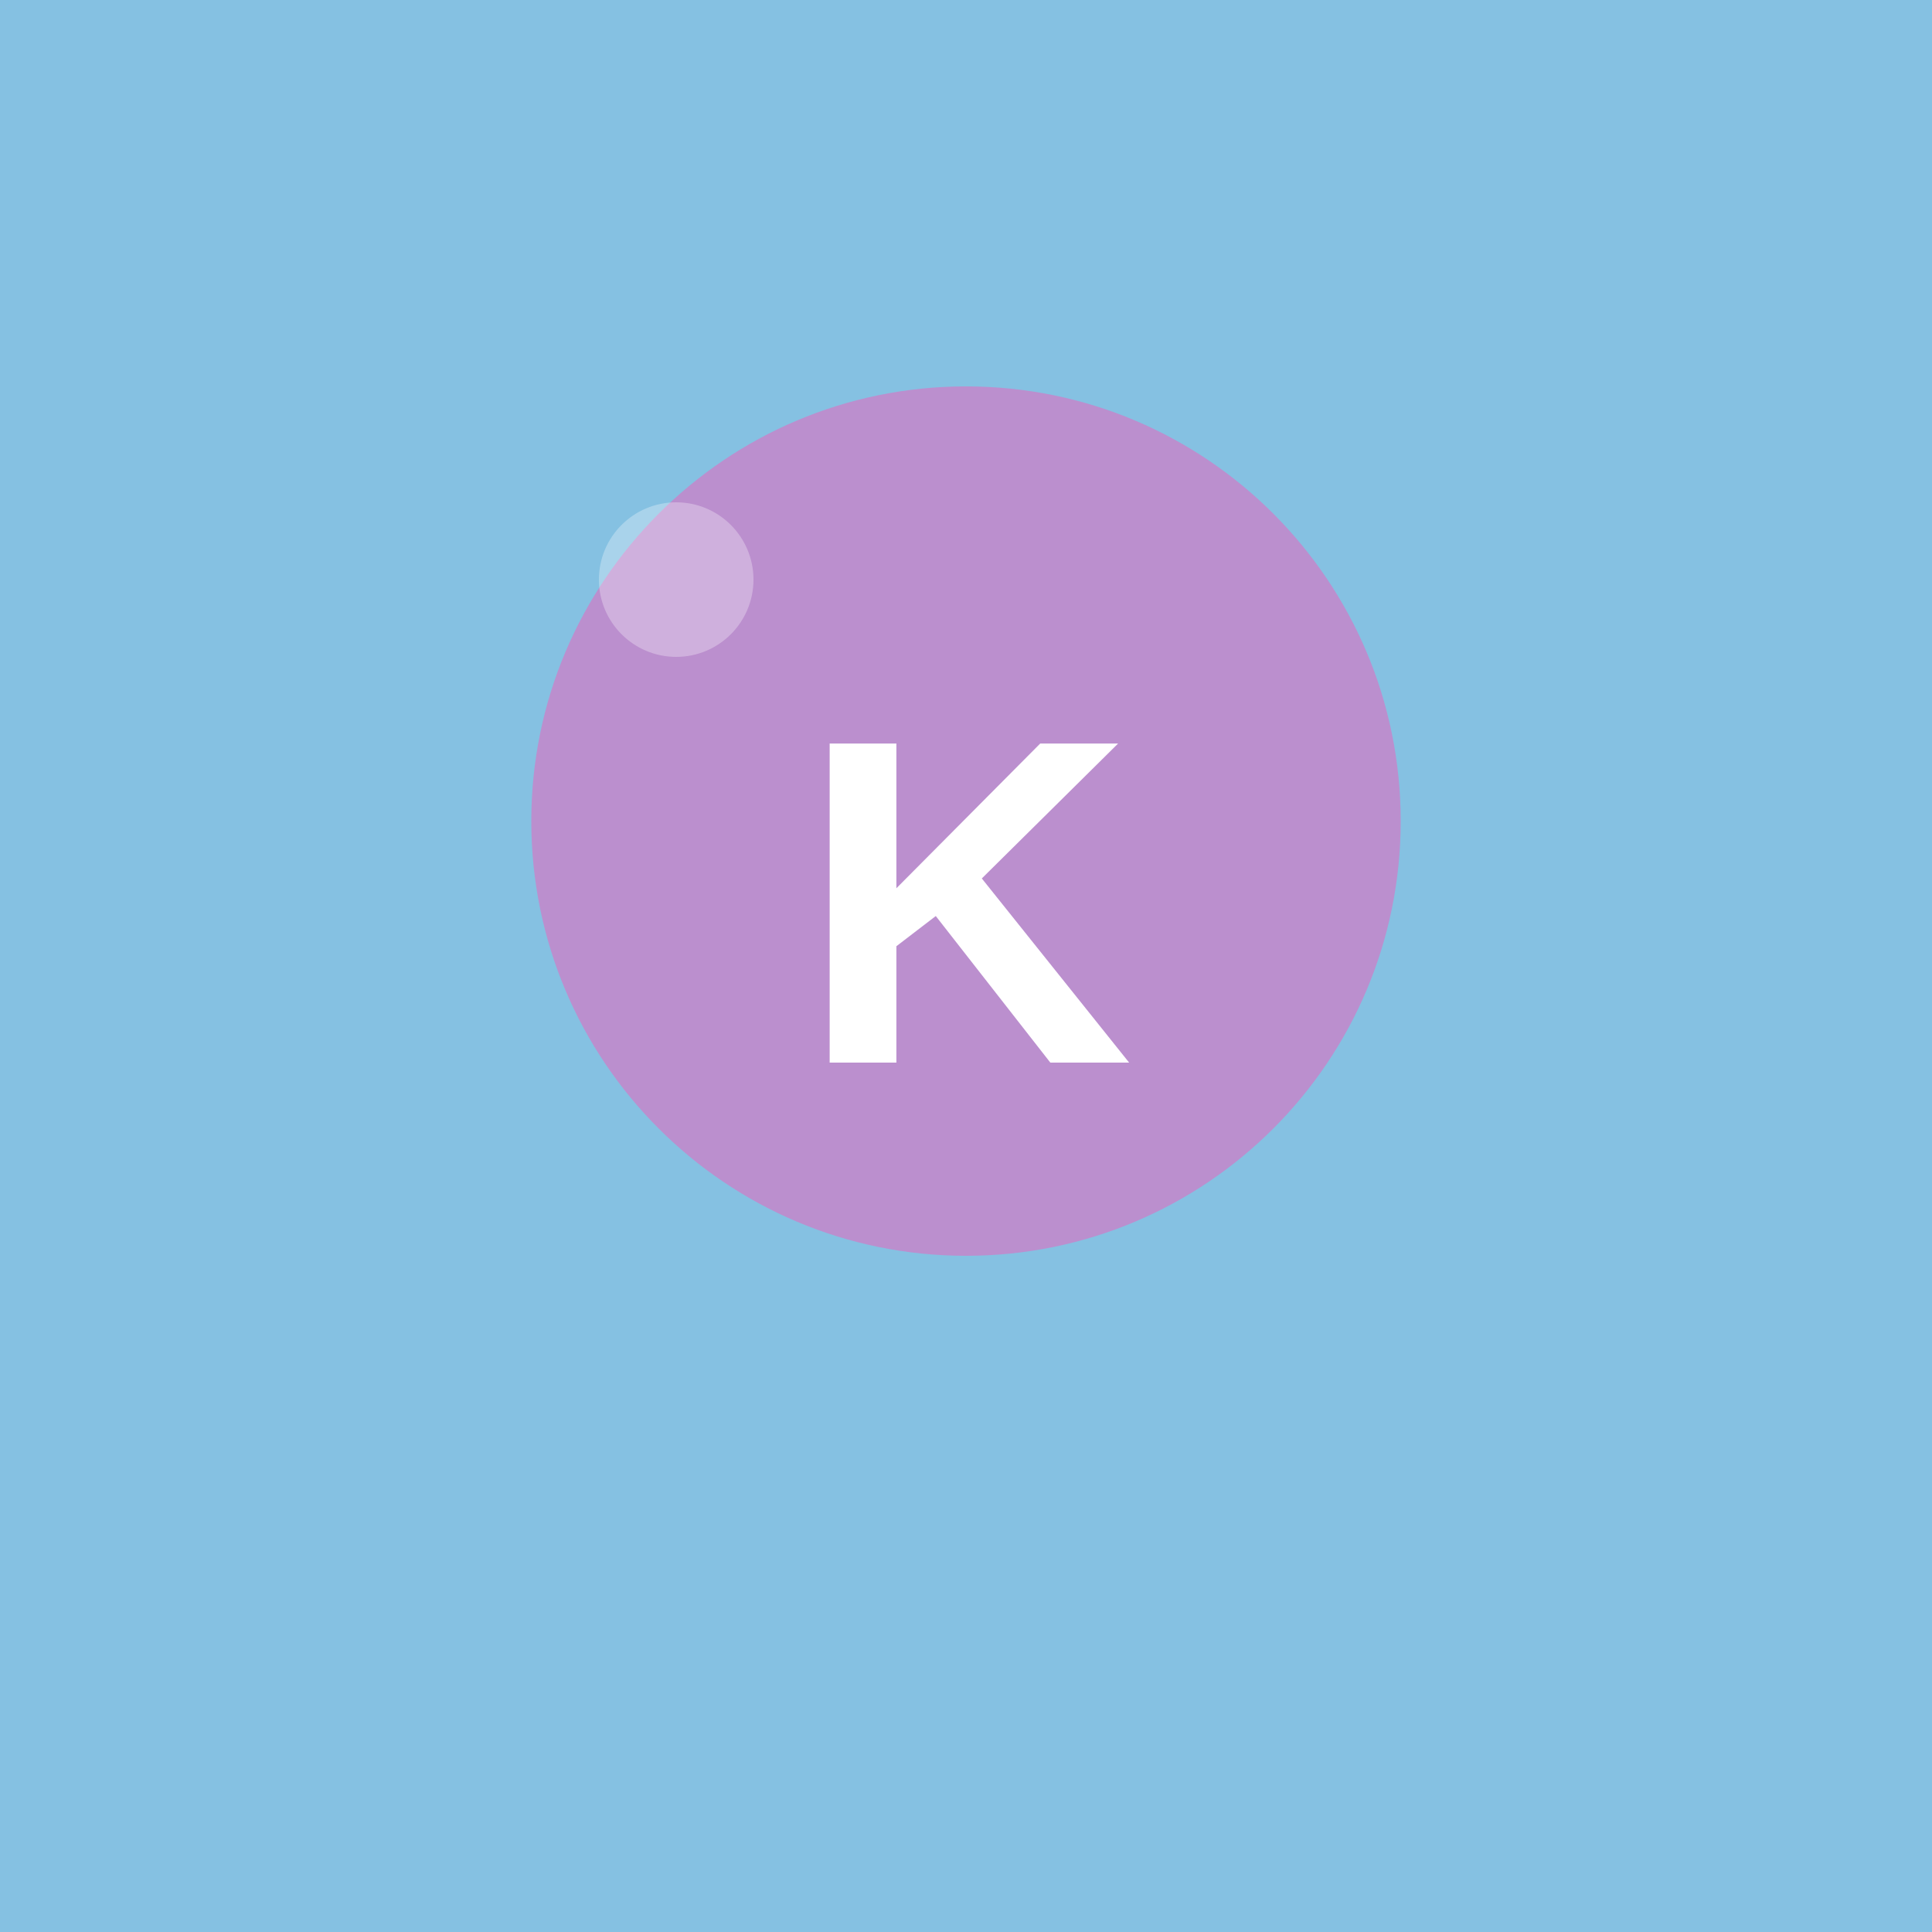
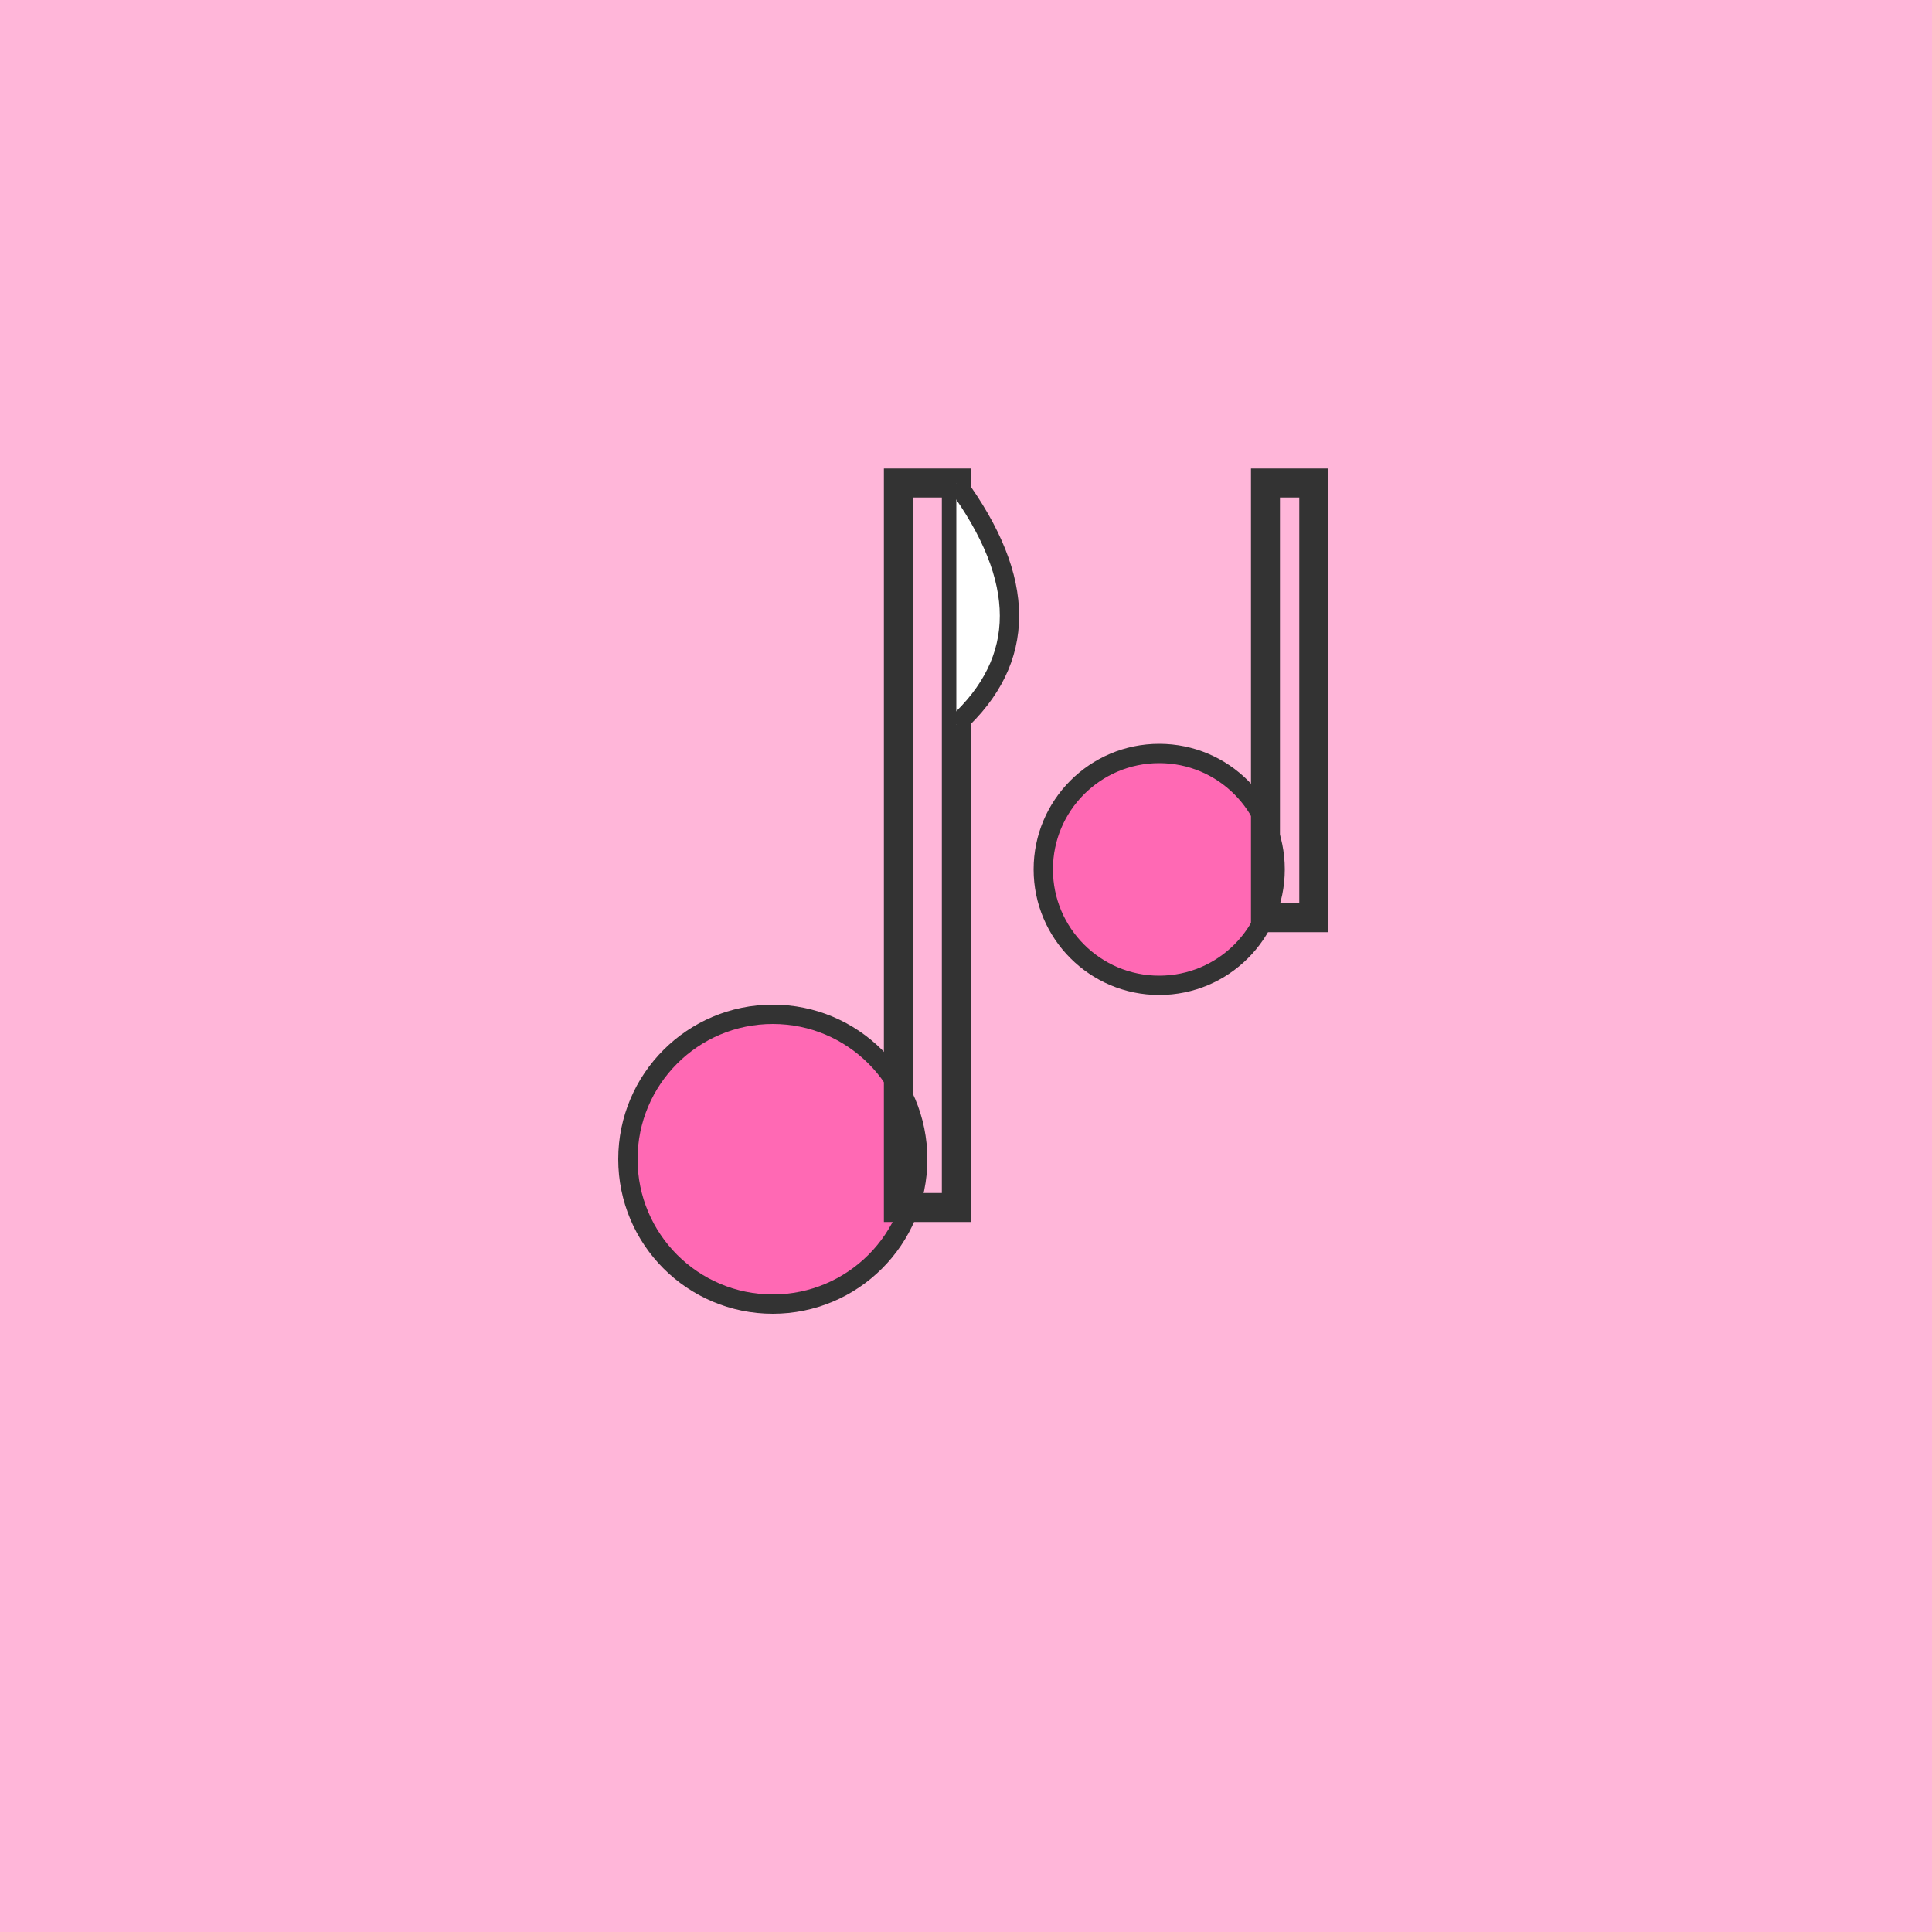
<svg xmlns="http://www.w3.org/2000/svg" viewBox="0 0 200 200">
-   <rect fill="#85C1E2" width="200" height="200" />
-   <circle cx="100" cy="85" r="45" fill="#BB8FCE" />
-   <text x="100" y="110" font-size="48" font-weight="bold" text-anchor="middle" fill="white" font-family="Arial">K</text>
-   <circle cx="70" cy="60" r="8" fill="white" opacity="0.3" />
+   <rect fill="#FFB6D9" width="200" height="200" />
+   <circle cx="80" cy="120" r="15" fill="#FF69B4" stroke="#333" stroke-width="2" />
+   <rect x="93" y="50" width="6" height="75" stroke="#333" stroke-width="3" fill="none" />
+   <path d="M 99 50 Q 110 65 99 75" fill="white" stroke="#333" stroke-width="2" />
+   <circle cx="120" cy="90" r="12" fill="#FF69B4" stroke="#333" stroke-width="2" />
+   <rect x="131" y="50" width="5" height="45" stroke="#333" stroke-width="3" fill="none" />
</svg>
